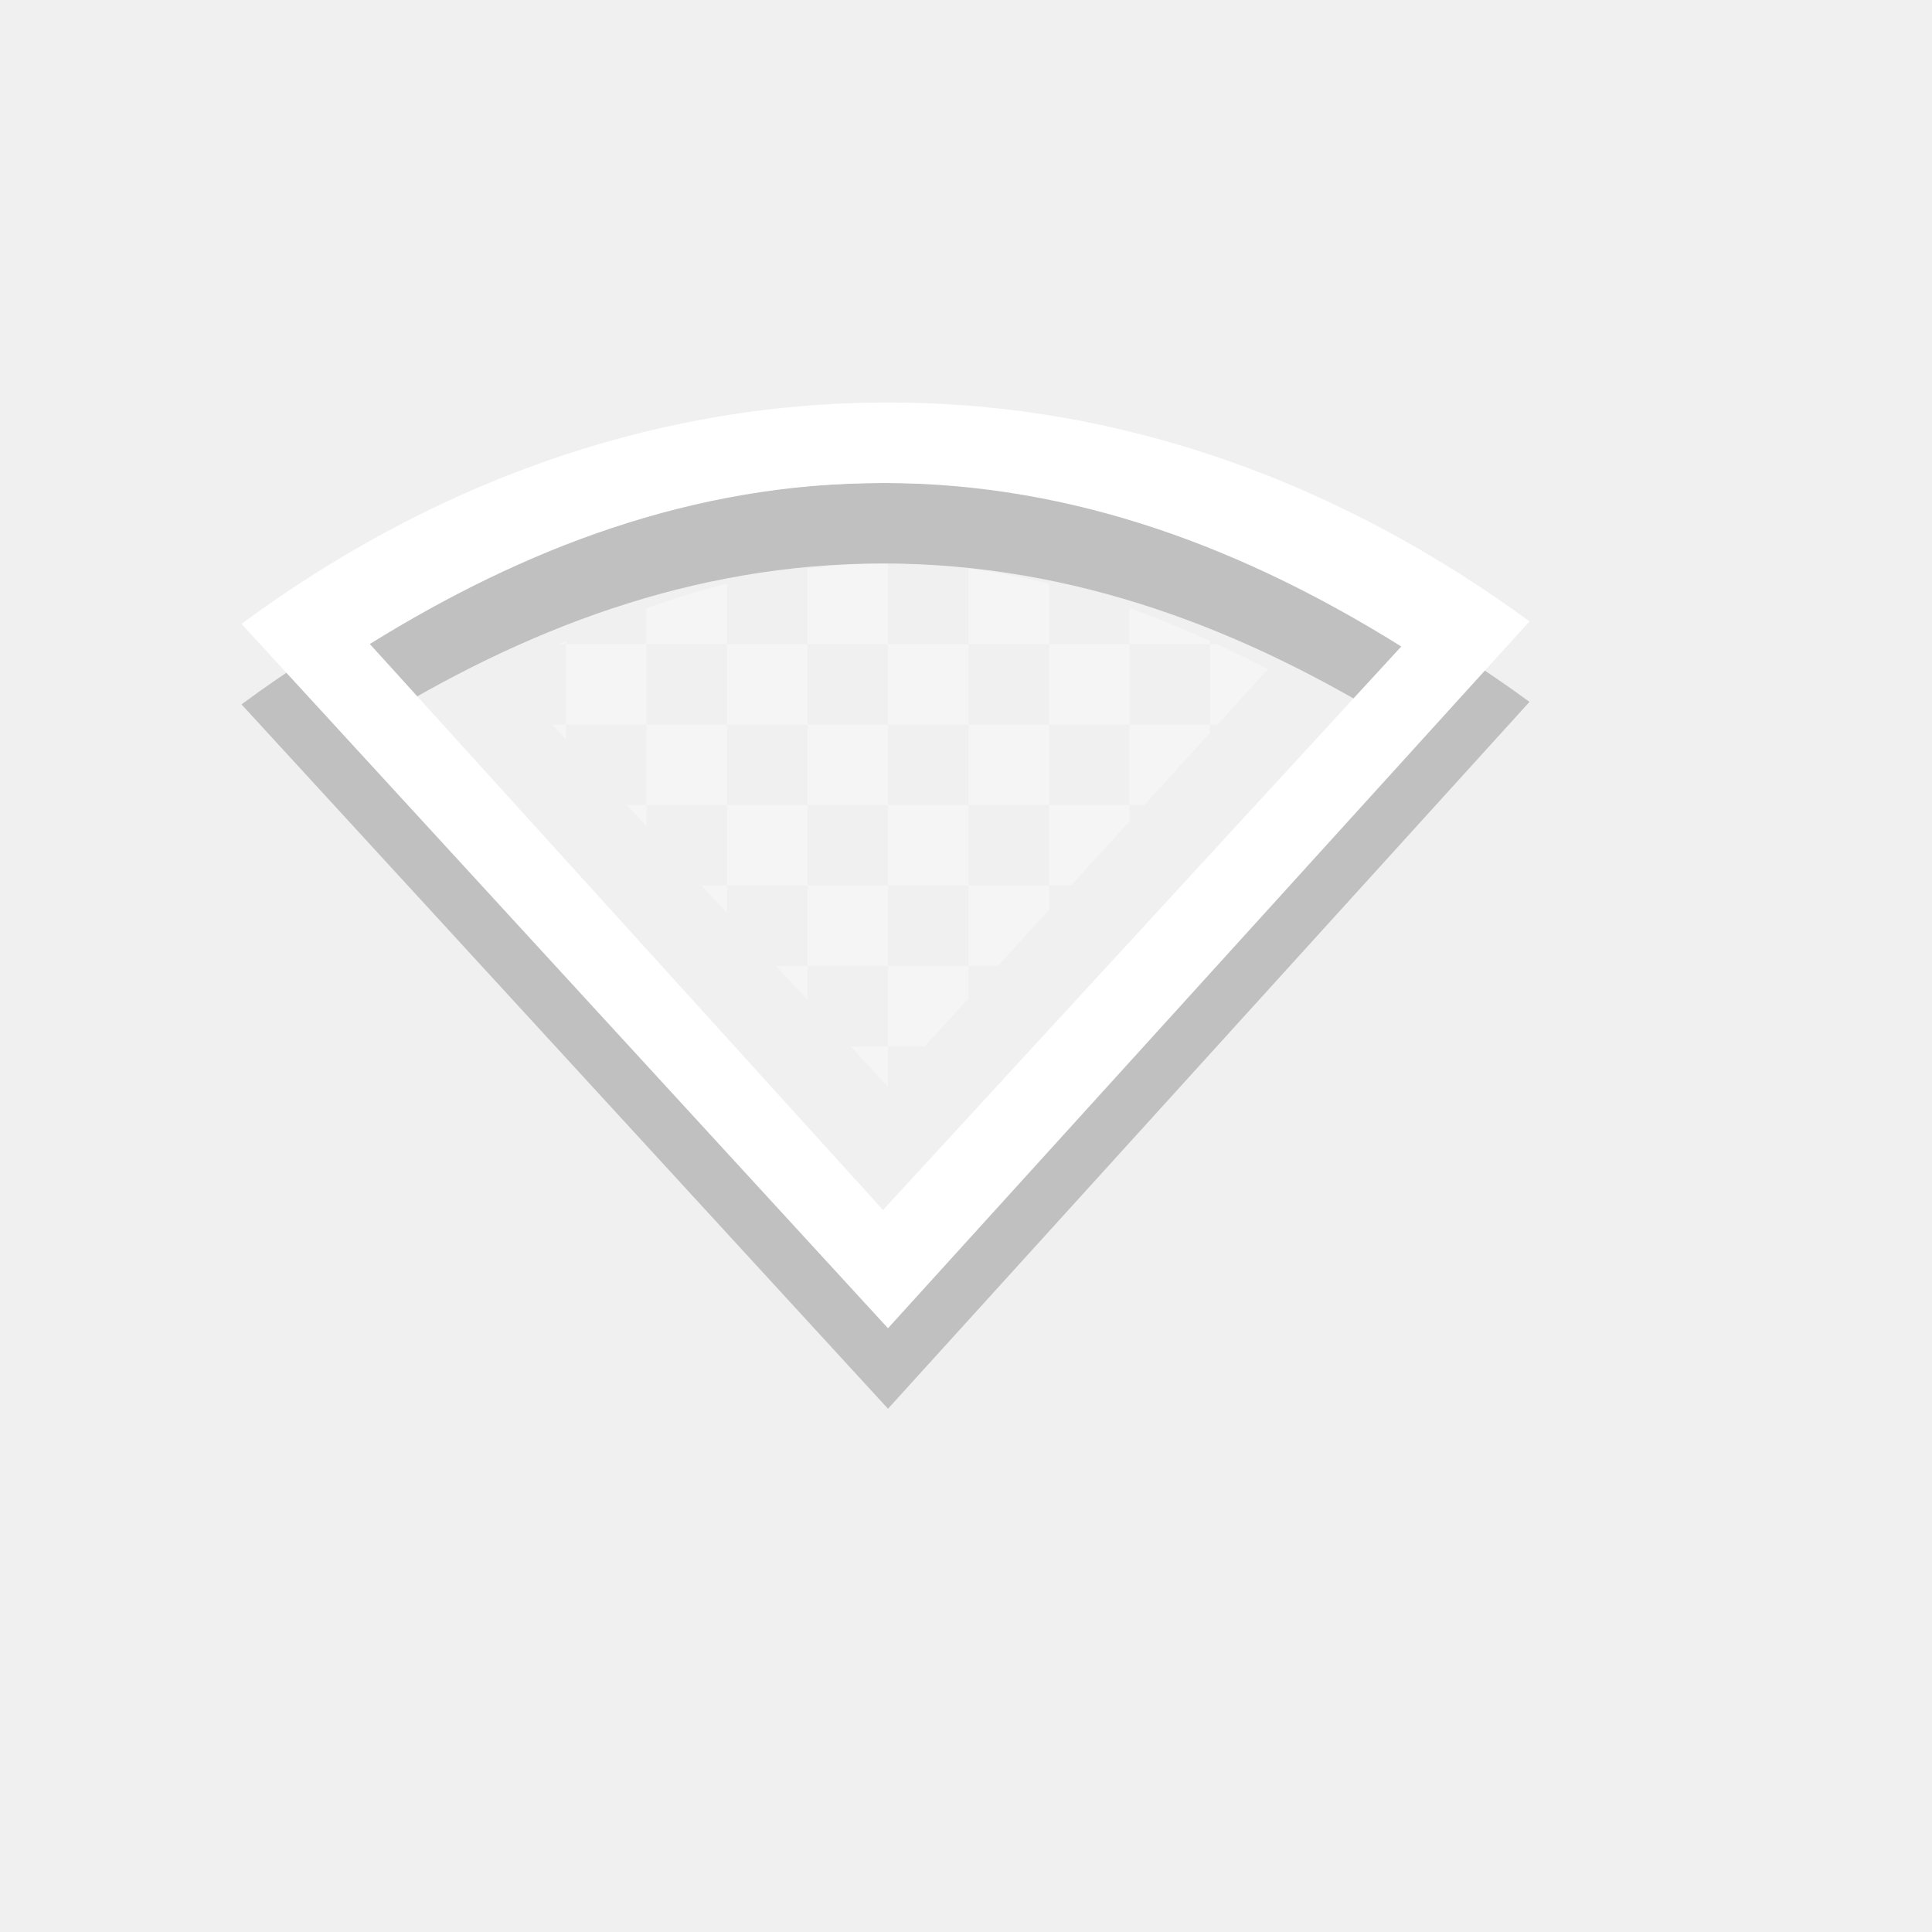
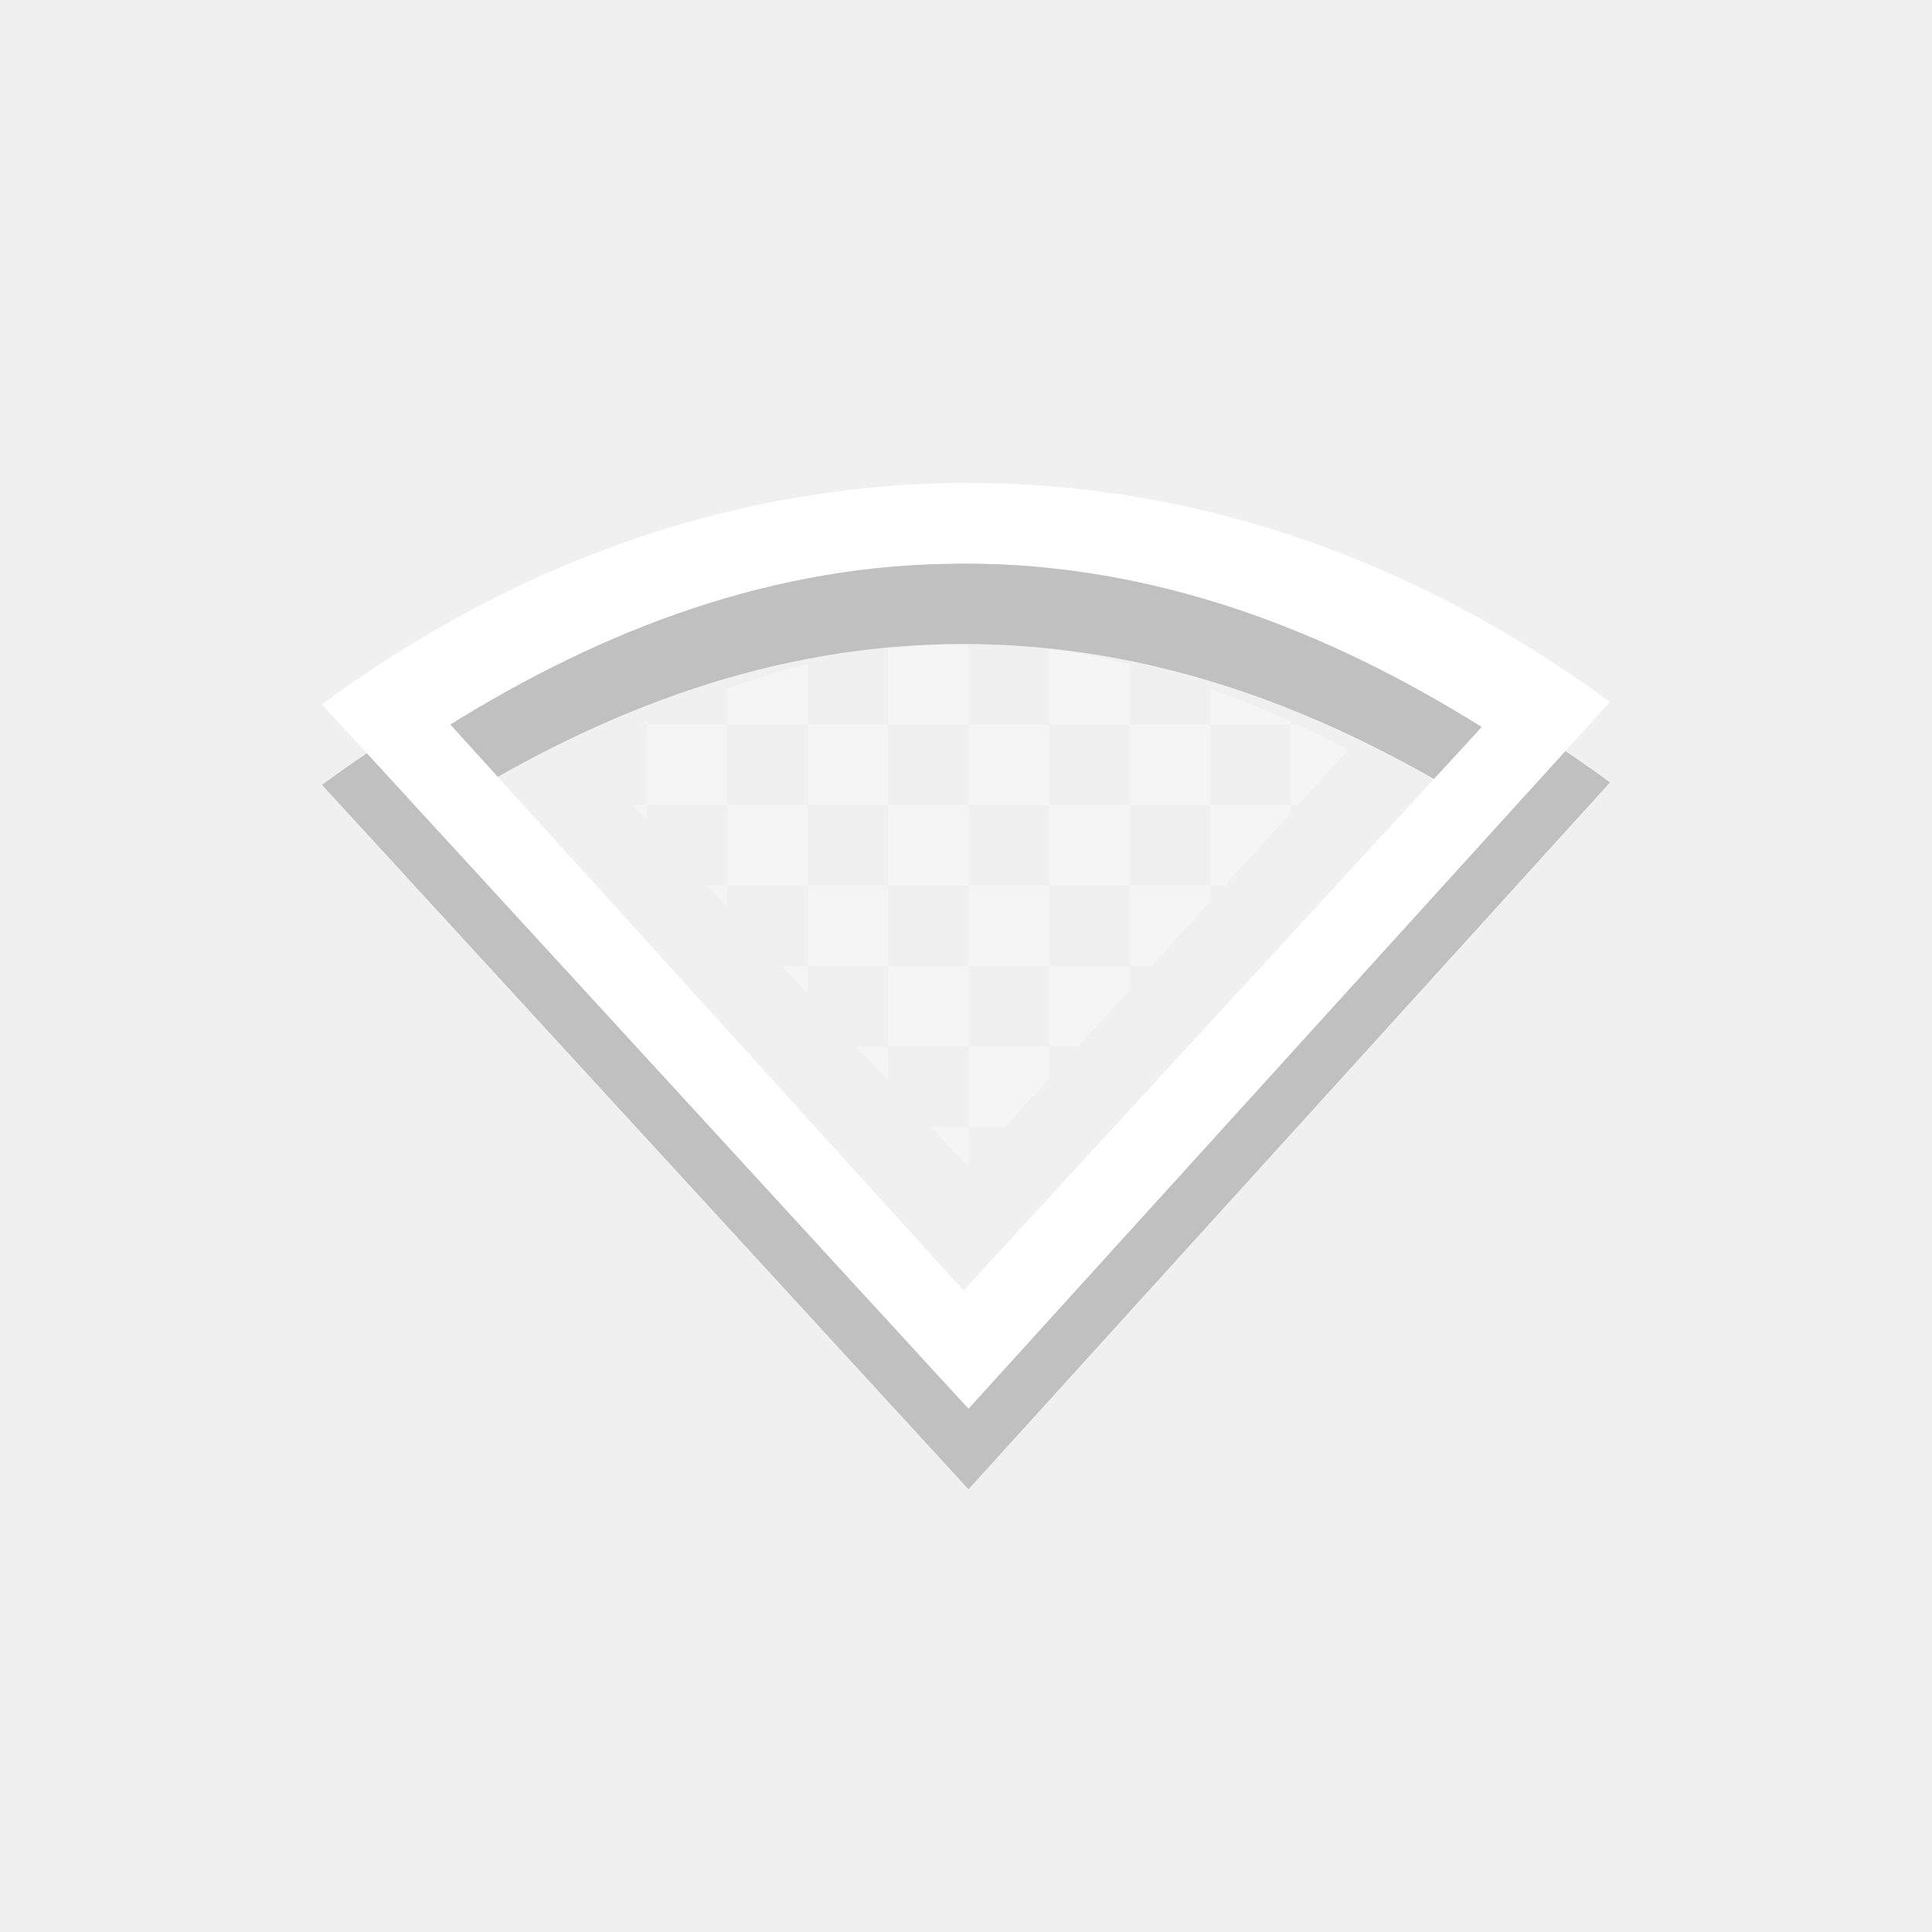
<svg xmlns="http://www.w3.org/2000/svg" xmlns:ns1="http://www.openswatchbook.org/uri/2009/osb" height="24" id="svg7384" style="enable-background:new" version="1.1" width="24">
  <defs id="defs7386">
    <linearGradient id="linearGradient5606" ns1:paint="solid">
      <stop id="stop5608" offset="0" style="stop-color:#000000;stop-opacity:1;" />
    </linearGradient>
    <filter color-interpolation-filters="sRGB" id="filter7554">
      <feBlend id="feBlend7556" in2="BackgroundImage" mode="darken" />
    </filter>
    <clipPath clipPathUnits="userSpaceOnUse" id="clipPath7731">
      <path d="m -72,-37 c -1.729,0 -3.289,0.573 -4.781,1.344 L -72,-30.5 l 4.719,-5.188 C -68.757,-36.444 -70.292,-37 -72,-37 z" id="path7733" style="color:#000000;fill:#ffffff;fill-opacity:1;fill-rule:nonzero;stroke:none;stroke-width:1;marker:none;visibility:visible;display:inline;overflow:visible;enable-background:accumulate" />
    </clipPath>
  </defs>
  <g id="layer9" style="display:inline" transform="translate(-380.969,403)">
-     <path style="opacity:0.2;color:#000000;fill:#000000;fill-opacity:1;fill-rule:nonzero;stroke:none;stroke-width:1;marker:none;visibility:visible;display:inline;overflow:visible;enable-background:accumulate" id="path5979" d="m 392,-397 c -3.034,0 -5.766,1.078 -8.031,2.75 l 8.031,8.75 7.969,-8.781 C 397.712,-395.935 395.011,-397 392,-397 z m -0.062,1 c 2.394,0 4.524,0.836 6.438,2.031 l -6.438,7 -6.375,-7.031 c 1.901,-1.179 4.005,-2 6.375,-2 z" />
-     <path clip-path="url(#clipPath7731)" d="m -72,-38 0,1 1,0 0,-0.969 C -71.323,-37.996 -71.66,-38 -72,-38 z m 1,1 0,1 1,0 0,-1 z m 1,0 1,0 0,-0.594 c -0.325,-0.095 -0.652,-0.156 -1,-0.219 z m 1,0 0,1 1,0 0,-1 z m 1,0 0.5,0 c -0.165,-0.084 -0.327,-0.145 -0.5,-0.219 z m 0,1 0,1 1,0 0,-1 z m 1,0 1,0 0,1 1,0 c -0.558,-0.672 -1.231,-1.257 -2,-1.719 z m 2,1 0,1 -1,0 0,1 -1,0 0,1 -1,0 0,1 -1,0 0,1 -1,0 0,-1 -1,0 0,1 -1,0 0,-1 -1,0 0,1 -1,0 0,-1 -1,0 0,-1 -1,0 0,-1 -1,0 0,-1 -1,0 0,-1 -0.562,0 c -1.566,1.851 -0.438,4.376 -0.438,7 0,5.215 1.39,6 7,6 5.61,0 7,-0.784 7,-6 0,-2.374 1.296,-5.441 0,-7 z m -13,0 1,0 0,-1 -0.562,0 c -0.145,0.124 -0.301,0.242 -0.438,0.375 z m 1,-1 1,0 0,-1 -0.062,0 c -0.328,0.174 -0.639,0.349 -0.938,0.562 z m 1,-1 1,0 0,-0.5 c -0.346,0.125 -0.681,0.303 -1,0.469 z m 1,0 0,1 1,0 0,-1 z m 1,0 1,0 0,-0.938 c -0.344,0.036 -0.676,0.084 -1,0.156 z m 1,0 0,1 1,0 0,-1 z m 1,1 0,1 1,0 0,-1 z m 1,1 0,1 1,0 0,-1 z m 1,0 1,0 0,-1 -1,0 z m 1,0 0,1 1,0 0,-1 z m 1,1 0,1 1,0 0,-1 z m 1,0 1,0 0,-1 -1,0 z m -1,1 -1,0 0,1 1,0 z m -1,1 -1,0 0,1 1,0 z m -1,0 0,-1 -1,0 0,1 z m -1,0 -1,0 0,1 1,0 z m -1,0 0,-1 -1,0 0,1 z m -1,0 -1,0 0,1 1,0 z m -1,0 0,-1 -1,0 0,1 z m -1,-1 0,-1 -1,0 0,1 z m -1,-1 0,-1 -1,0 0,1 z m 0,-1 1,0 0,-1 -1,0 z m 1,0 0,1 1,0 0,-1 z m 1,0 1,0 0,-1 -1,0 z m 1,0 0,1 1,0 0,-1 z m 1,1 0,1 1,0 0,-1 z m -1,0 -1,0 0,1 1,0 z m 3,1 1,0 0,-1 -1,0 z" id="path6438-9" style="font-size:medium;font-style:normal;font-variant:normal;font-weight:normal;font-stretch:normal;text-indent:0;text-align:start;text-decoration:none;line-height:normal;letter-spacing:normal;word-spacing:normal;text-transform:none;direction:ltr;block-progression:tb;writing-mode:lr-tb;text-anchor:start;baseline-shift:baseline;opacity:0.35;color:#000000;fill:#ffffff;fill-opacity:1;fill-rule:nonzero;stroke:none;stroke-width:0.723;marker:none;visibility:visible;display:inline;overflow:visible;enable-background:accumulate;font-family:Sans;-inkscape-font-specification:Sans" transform="translate(464.0002,-359)" />
-     <path d="m 392,-398 c -3.034,0 -5.766,1.078 -8.031,2.75 l 8.031,8.75 7.969,-8.781 C 397.712,-396.935 395.011,-398 392,-398 z m -0.062,1 c 2.394,0 4.524,0.836 6.438,2.031 l -6.438,7 -6.375,-7.031 c 1.901,-1.179 4.005,-2 6.375,-2 z" id="path7653" style="color:#000000;fill:#ffffff;fill-opacity:1;fill-rule:nonzero;stroke:none;stroke-width:1;marker:none;visibility:visible;display:inline;overflow:visible;enable-background:accumulate" />
+     <path style="opacity:0.2;color:#000000;fill:#000000;fill-opacity:1;fill-rule:nonzero;stroke:none;stroke-width:1;marker:none;visibility:visible;display:inline;overflow:visible;enable-background:accumulate" id="path5979" d="m 393,-396 c -3.034,0 -5.766,1.078 -8.031,2.75 l 8.031,8.75 7.969,-8.781 C 398.712,-394.935 396.011,-396 393,-396 z m -0.062,1 c 2.394,0 4.524,0.836 6.438,2.031 l -6.438,7 -6.375,-7.031 c 1.901,-1.179 4.005,-2 6.375,-2 z" />
+     <path clip-path="url(#clipPath7731)" d="m -72,-38 0,1 1,0 0,-0.969 C -71.323,-37.996 -71.66,-38 -72,-38 z m 1,1 0,1 1,0 0,-1 z m 1,0 1,0 0,-0.594 c -0.325,-0.095 -0.652,-0.156 -1,-0.219 z m 1,0 0,1 1,0 0,-1 z m 1,0 0.5,0 c -0.165,-0.084 -0.327,-0.145 -0.5,-0.219 z m 0,1 0,1 1,0 0,-1 z m 1,0 1,0 0,1 1,0 c -0.558,-0.672 -1.231,-1.257 -2,-1.719 z m 2,1 0,1 -1,0 0,1 -1,0 0,1 -1,0 0,1 -1,0 0,1 -1,0 0,-1 -1,0 0,1 -1,0 0,-1 -1,0 0,1 -1,0 0,-1 -1,0 0,-1 -1,0 0,-1 -1,0 0,-1 -1,0 0,-1 -0.562,0 c -1.566,1.851 -0.438,4.376 -0.438,7 0,5.215 1.39,6 7,6 5.61,0 7,-0.784 7,-6 0,-2.374 1.296,-5.441 0,-7 z m -13,0 1,0 0,-1 -0.562,0 c -0.145,0.124 -0.301,0.242 -0.438,0.375 z m 1,-1 1,0 0,-1 -0.062,0 c -0.328,0.174 -0.639,0.349 -0.938,0.562 z m 1,-1 1,0 0,-0.5 c -0.346,0.125 -0.681,0.303 -1,0.469 z m 1,0 0,1 1,0 0,-1 z m 1,0 1,0 0,-0.938 c -0.344,0.036 -0.676,0.084 -1,0.156 z m 1,0 0,1 1,0 0,-1 z m 1,1 0,1 1,0 0,-1 z m 1,1 0,1 1,0 0,-1 z m 1,0 1,0 0,-1 -1,0 z m 1,0 0,1 1,0 0,-1 z m 1,1 0,1 1,0 0,-1 z m 1,0 1,0 0,-1 -1,0 z m -1,1 -1,0 0,1 1,0 z m -1,1 -1,0 0,1 1,0 z m -1,0 0,-1 -1,0 0,1 z m -1,0 -1,0 0,1 1,0 z m -1,0 0,-1 -1,0 0,1 z m -1,0 -1,0 0,1 1,0 z m -1,0 0,-1 -1,0 0,1 z m -1,-1 0,-1 -1,0 0,1 z m -1,-1 0,-1 -1,0 0,1 z m 0,-1 1,0 0,-1 -1,0 z m 1,0 0,1 1,0 0,-1 z m 1,0 1,0 0,-1 -1,0 z m 1,0 0,1 1,0 0,-1 z m 1,1 0,1 1,0 0,-1 z m -1,0 -1,0 0,1 1,0 z m 3,1 1,0 0,-1 -1,0 z" id="path6438-9" style="font-size:medium;font-style:normal;font-variant:normal;font-weight:normal;font-stretch:normal;text-indent:0;text-align:start;text-decoration:none;line-height:normal;letter-spacing:normal;word-spacing:normal;text-transform:none;direction:ltr;block-progression:tb;writing-mode:lr-tb;text-anchor:start;baseline-shift:baseline;opacity:0.35;color:#000000;fill:#ffffff;fill-opacity:1;fill-rule:nonzero;stroke:none;stroke-width:0.723;marker:none;visibility:visible;display:inline;overflow:visible;enable-background:accumulate;font-family:Sans;-inkscape-font-specification:Sans" transform="translate(465.0002,-358)" />
+     <path d="m 393,-397 c -3.034,0 -5.766,1.078 -8.031,2.75 l 8.031,8.75 7.969,-8.781 C 398.712,-395.935 396.011,-397 393,-397 z m -0.062,1 c 2.394,0 4.524,0.836 6.438,2.031 l -6.438,7 -6.375,-7.031 c 1.901,-1.179 4.005,-2 6.375,-2 z" id="path7653" style="color:#000000;fill:#ffffff;fill-opacity:1;fill-rule:nonzero;stroke:none;stroke-width:1;marker:none;visibility:visible;display:inline;overflow:visible;enable-background:accumulate" />
  </g>
  <g id="layer10" style="display:inline;filter:url(#filter7554)" transform="translate(-380.969,403)" />
  <g id="layer1" style="display:inline" transform="translate(-139.9688,-214)" />
  <g id="layer14" style="display:inline" transform="translate(-380.969,403)" />
  <g id="layer15" style="display:inline" transform="translate(-380.969,403)" />
  <g id="g71291" style="display:inline" transform="translate(-380.969,403)" />
  <g id="layer2" style="display:inline" transform="translate(-139.9688,-64)" />
  <g id="g6058" style="display:inline" transform="translate(-139.9688,-64)" />
  <g id="layer12" style="display:inline" transform="translate(-380.969,403)" />
</svg>
